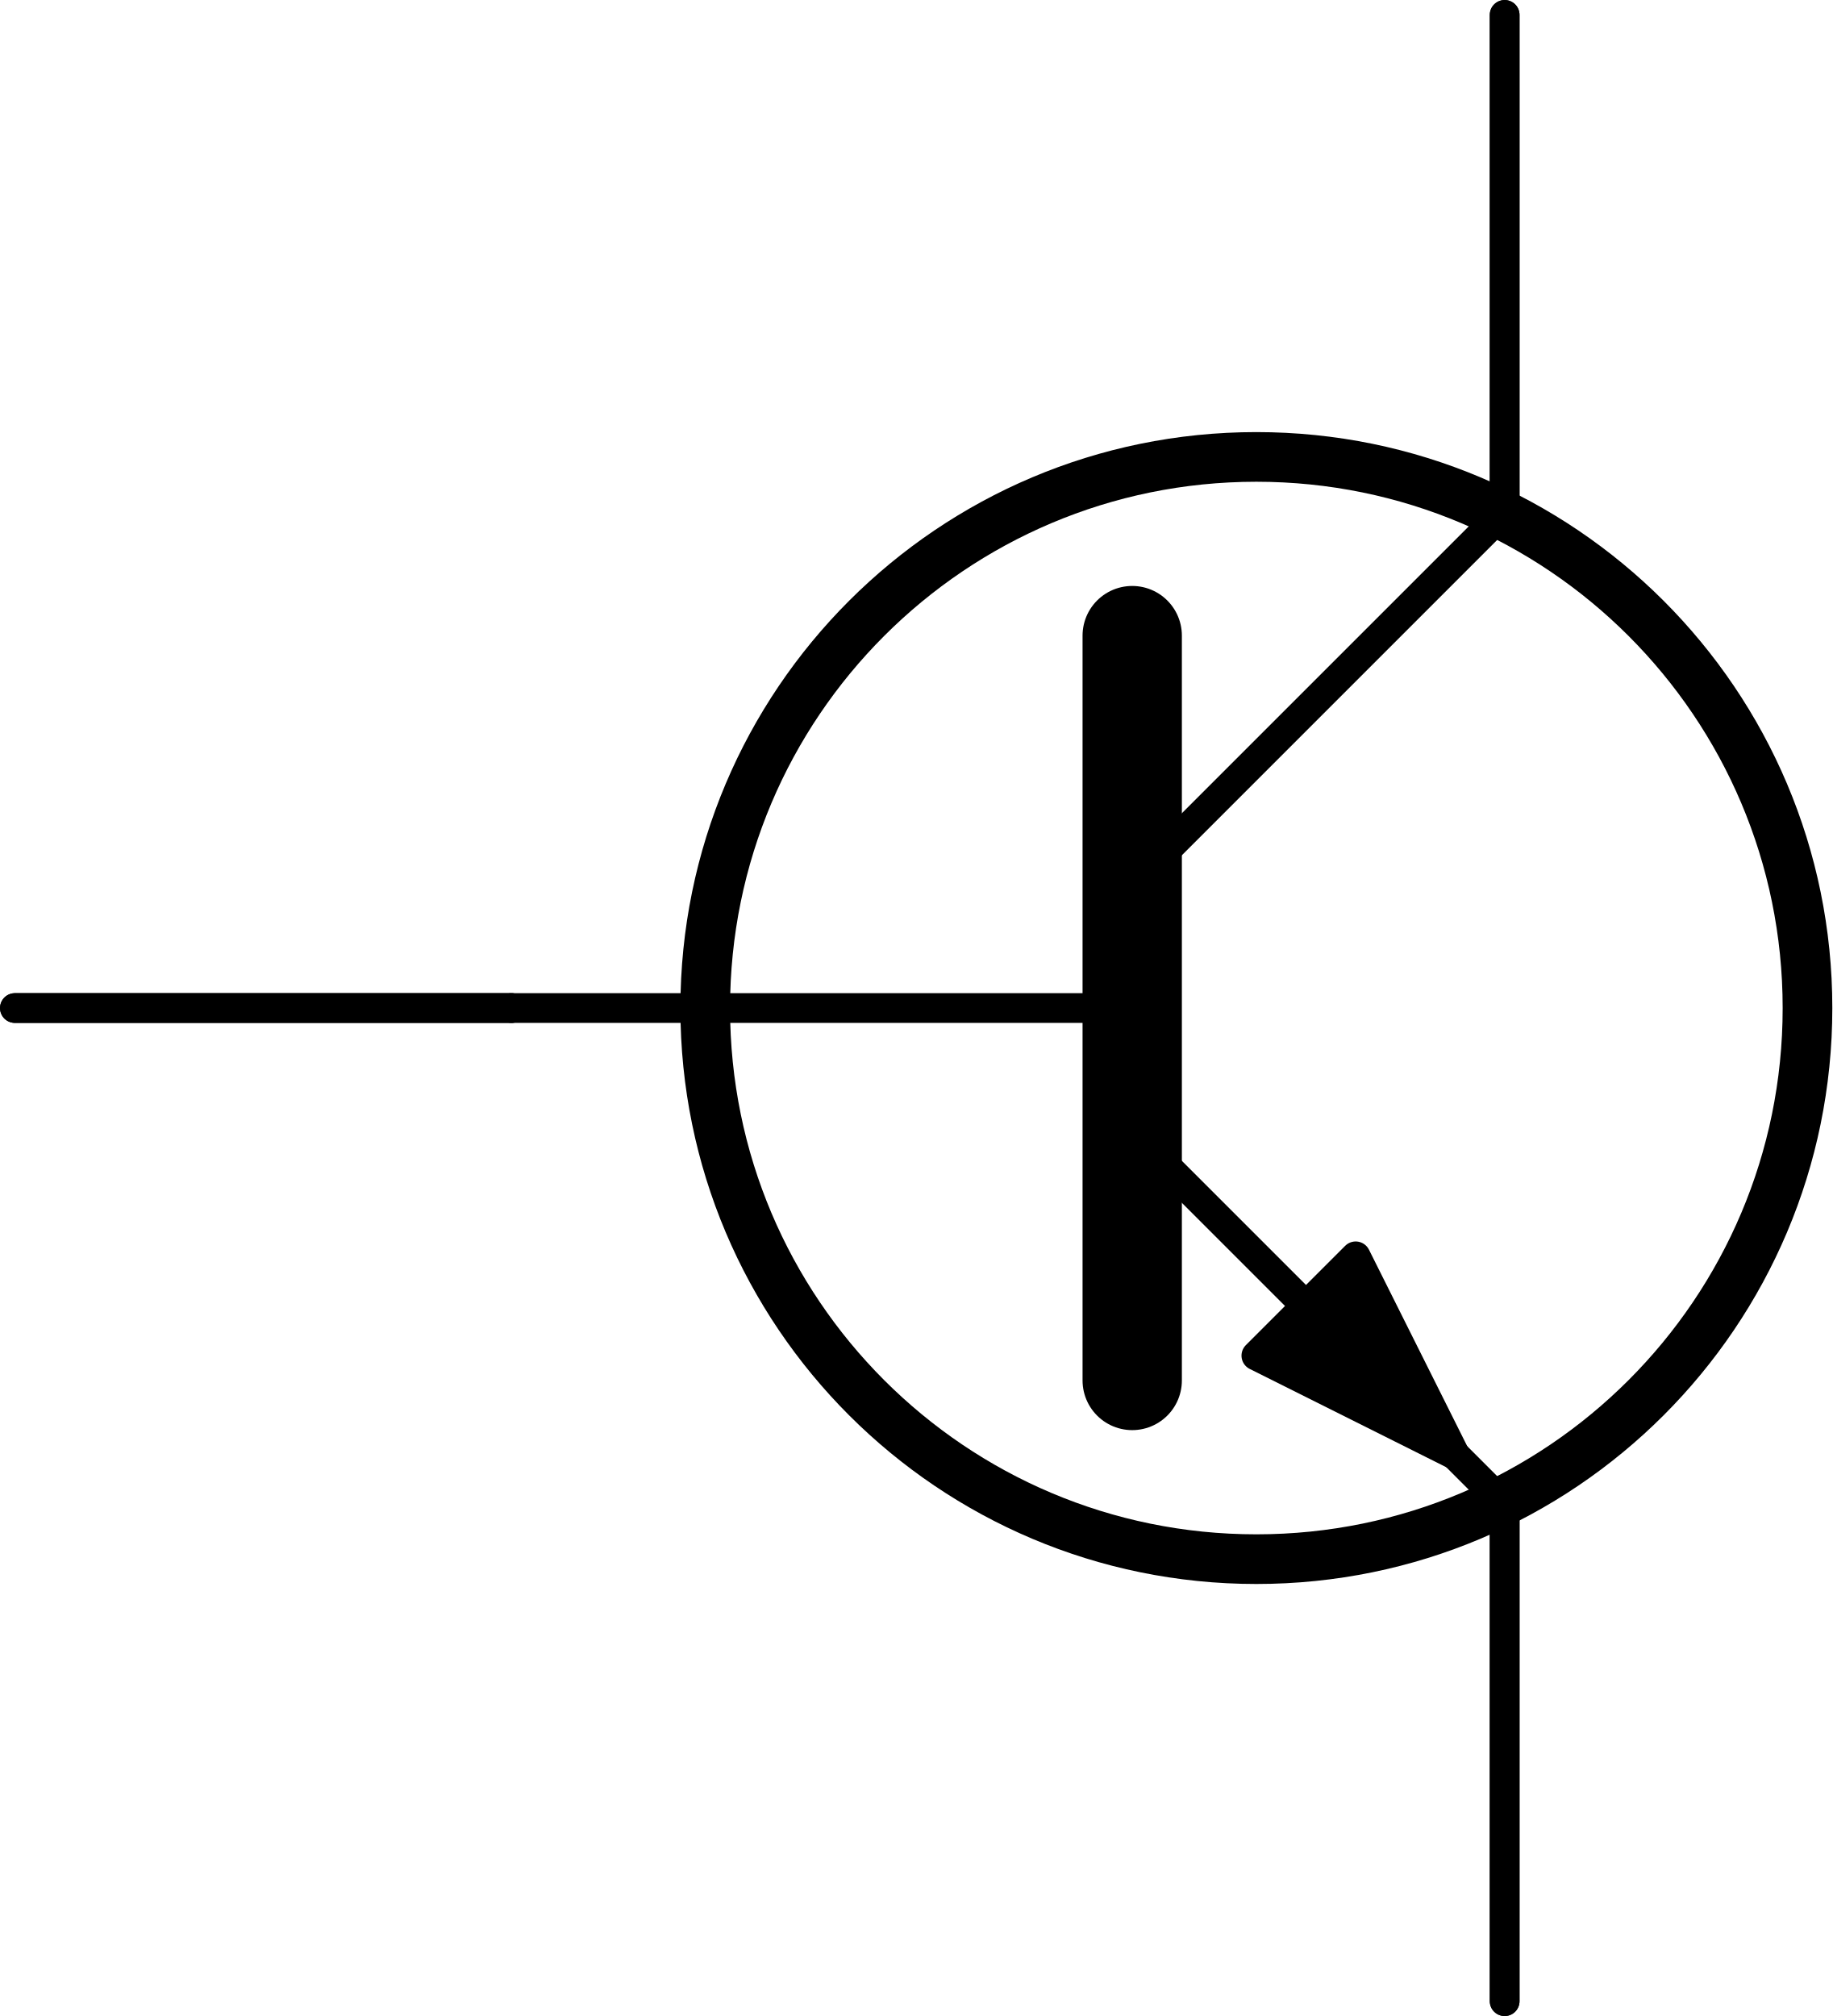
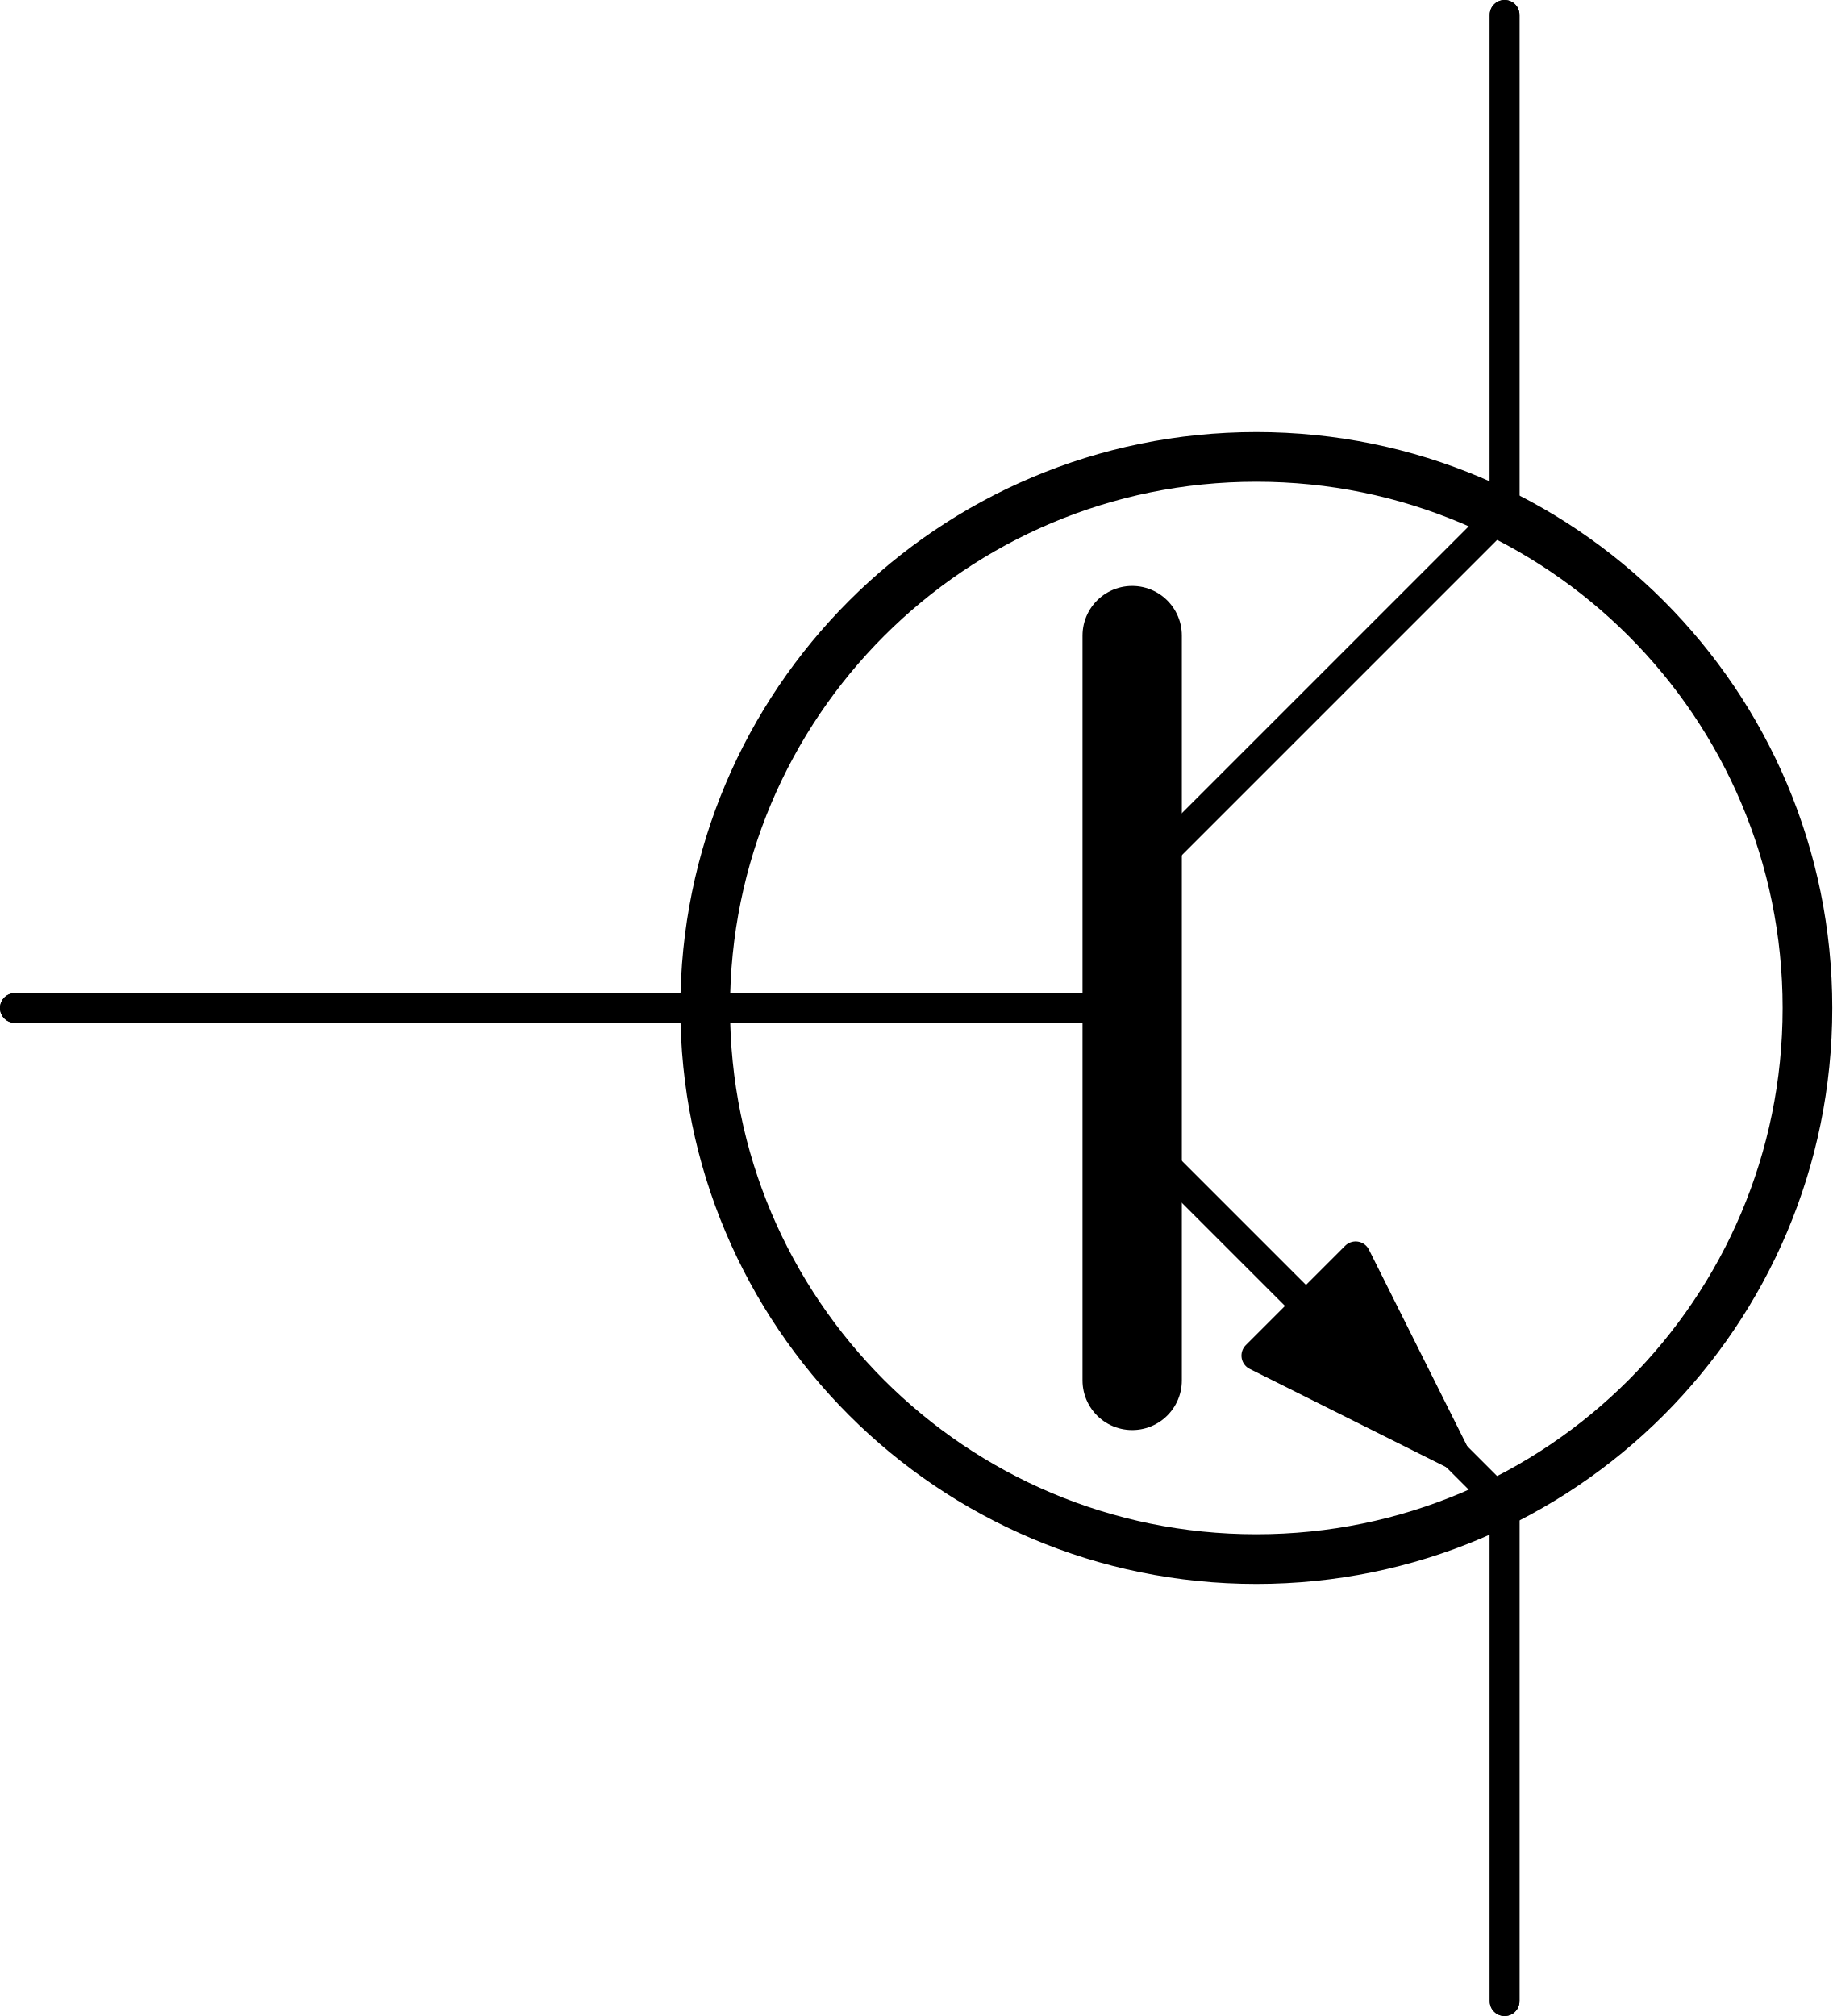
<svg xmlns="http://www.w3.org/2000/svg" version="1.1" width="9.373mm" height="10.312mm" viewBox="0 0 9.373 10.312" id="svg1561">
  <defs id="defs1561" />
-   <g id="NPN" transform="translate(-147.2438,-128.1938)">
-     <path style="fill:none;stroke:#000000;stroke-width:0.152;stroke-linecap:round;stroke-linejoin:round;stroke-opacity:1" d="m 149.86,133.35 h 3.175" id="path1218" />
-     <path style="fill:none;stroke:#000000;stroke-width:0.508;stroke-linecap:round;stroke-linejoin:round;stroke-opacity:1" d="m 153.035,131.445 v 3.81" id="path1219" />
-     <path style="fill:none;stroke:#000000;stroke-width:0.152;stroke-linecap:round;stroke-linejoin:round;stroke-opacity:1" d="m 153.035,132.715 1.905,-1.905" id="path1220" />
-     <path style="fill:none;stroke:#000000;stroke-width:0.152;stroke-linecap:round;stroke-linejoin:round;stroke-opacity:1" d="m 153.035,133.985 1.905,1.905" id="path1221" />
-     <circle cx="153.67" cy="133.35" r="2.819" id="circle1221" style="fill:none;stroke:#000000;stroke-width:0.254;stroke-linecap:round;stroke-linejoin:round;stroke-opacity:1" />
-     <path style="fill:#000000;fill-opacity:1;fill-rule:evenodd;stroke:#000000;stroke-width:0.152;stroke-linecap:round;stroke-linejoin:round;stroke-opacity:1" d="m 153.67,135.128 0.508,-0.508 0.508,1.016 z" id="path1222" />
-     <path d="m 149.86,133.35 h -2.54" id="path1223" style="fill:none;stroke:#000000;stroke-width:0.152;stroke-linecap:round;stroke-linejoin:round;stroke-opacity:1" />
-     <path d="m 154.94,130.81 v -2.54" id="path1224" style="fill:none;stroke:#000000;stroke-width:0.152;stroke-linecap:round;stroke-linejoin:round;stroke-opacity:1" />
-     <path d="m 154.94,135.89 v 2.54" id="path1225" style="fill:none;stroke:#000000;stroke-width:0.152;stroke-linecap:round;stroke-linejoin:round;stroke-opacity:1" />
-     <path d="m 149.86,133.35 h -2.54" id="path1511" style="fill:none;stroke:#000000;stroke-width:0.152;stroke-linecap:round;stroke-linejoin:round;stroke-opacity:1" />
-     <path d="m 154.94,130.81 v -2.54" id="path1512" style="fill:none;stroke:#000000;stroke-width:0.152;stroke-linecap:round;stroke-linejoin:round;stroke-opacity:1" />
-     <path d="m 154.94,135.89 v 2.54" id="path1513" style="fill:none;stroke:#000000;stroke-width:0.152;stroke-linecap:round;stroke-linejoin:round;stroke-opacity:1" />
-   </g>
+   <path style="fill:none;stroke:#000000;stroke-width:0.152;stroke-linecap:round;stroke-linejoin:round;stroke-opacity:1" d="m 2.616,5.156 h 3.175" id="path1218" />
+   <path style="fill:none;stroke:#000000;stroke-width:0.508;stroke-linecap:round;stroke-linejoin:round;stroke-opacity:1" d="m 5.791,3.251 v 3.81" id="path1219" />
+   <path style="fill:none;stroke:#000000;stroke-width:0.152;stroke-linecap:round;stroke-linejoin:round;stroke-opacity:1" d="m 5.791,4.521 1.905,-1.905" id="path1220" />
+   <path style="fill:none;stroke:#000000;stroke-width:0.152;stroke-linecap:round;stroke-linejoin:round;stroke-opacity:1" d="m 5.791,5.791 1.905,1.905" id="path1221" />
+   <circle cx="6.426" cy="5.156" r="2.819" id="circle1221" style="fill:none;stroke:#000000;stroke-width:0.254;stroke-linecap:round;stroke-linejoin:round;stroke-opacity:1" />
+   <path style="fill:#000000;fill-opacity:1;fill-rule:evenodd;stroke:#000000;stroke-width:0.152;stroke-linecap:round;stroke-linejoin:round;stroke-opacity:1" d="m 6.426,6.934 0.508,-0.508 0.508,1.016 z" id="path1222" />
+   <path d="m 2.616,5.156 h -2.54" id="path1223" style="fill:none;stroke:#000000;stroke-width:0.152;stroke-linecap:round;stroke-linejoin:round;stroke-opacity:1" />
+   <path d="m 7.696,2.616 v -2.54" id="path1224" style="fill:none;stroke:#000000;stroke-width:0.152;stroke-linecap:round;stroke-linejoin:round;stroke-opacity:1" />
+   <path d="m 7.696,7.696 v 2.54" id="path1225" style="fill:none;stroke:#000000;stroke-width:0.152;stroke-linecap:round;stroke-linejoin:round;stroke-opacity:1" />
+   <path d="m 2.616,5.156 h -2.54" id="path1511" style="fill:none;stroke:#000000;stroke-width:0.152;stroke-linecap:round;stroke-linejoin:round;stroke-opacity:1" />
+   <path d="m 7.696,2.616 v -2.54" id="path1512" style="fill:none;stroke:#000000;stroke-width:0.152;stroke-linecap:round;stroke-linejoin:round;stroke-opacity:1" />
+   <path d="m 7.696,7.696 v 2.54" id="path1513" style="fill:none;stroke:#000000;stroke-width:0.152;stroke-linecap:round;stroke-linejoin:round;stroke-opacity:1" />
</svg>
